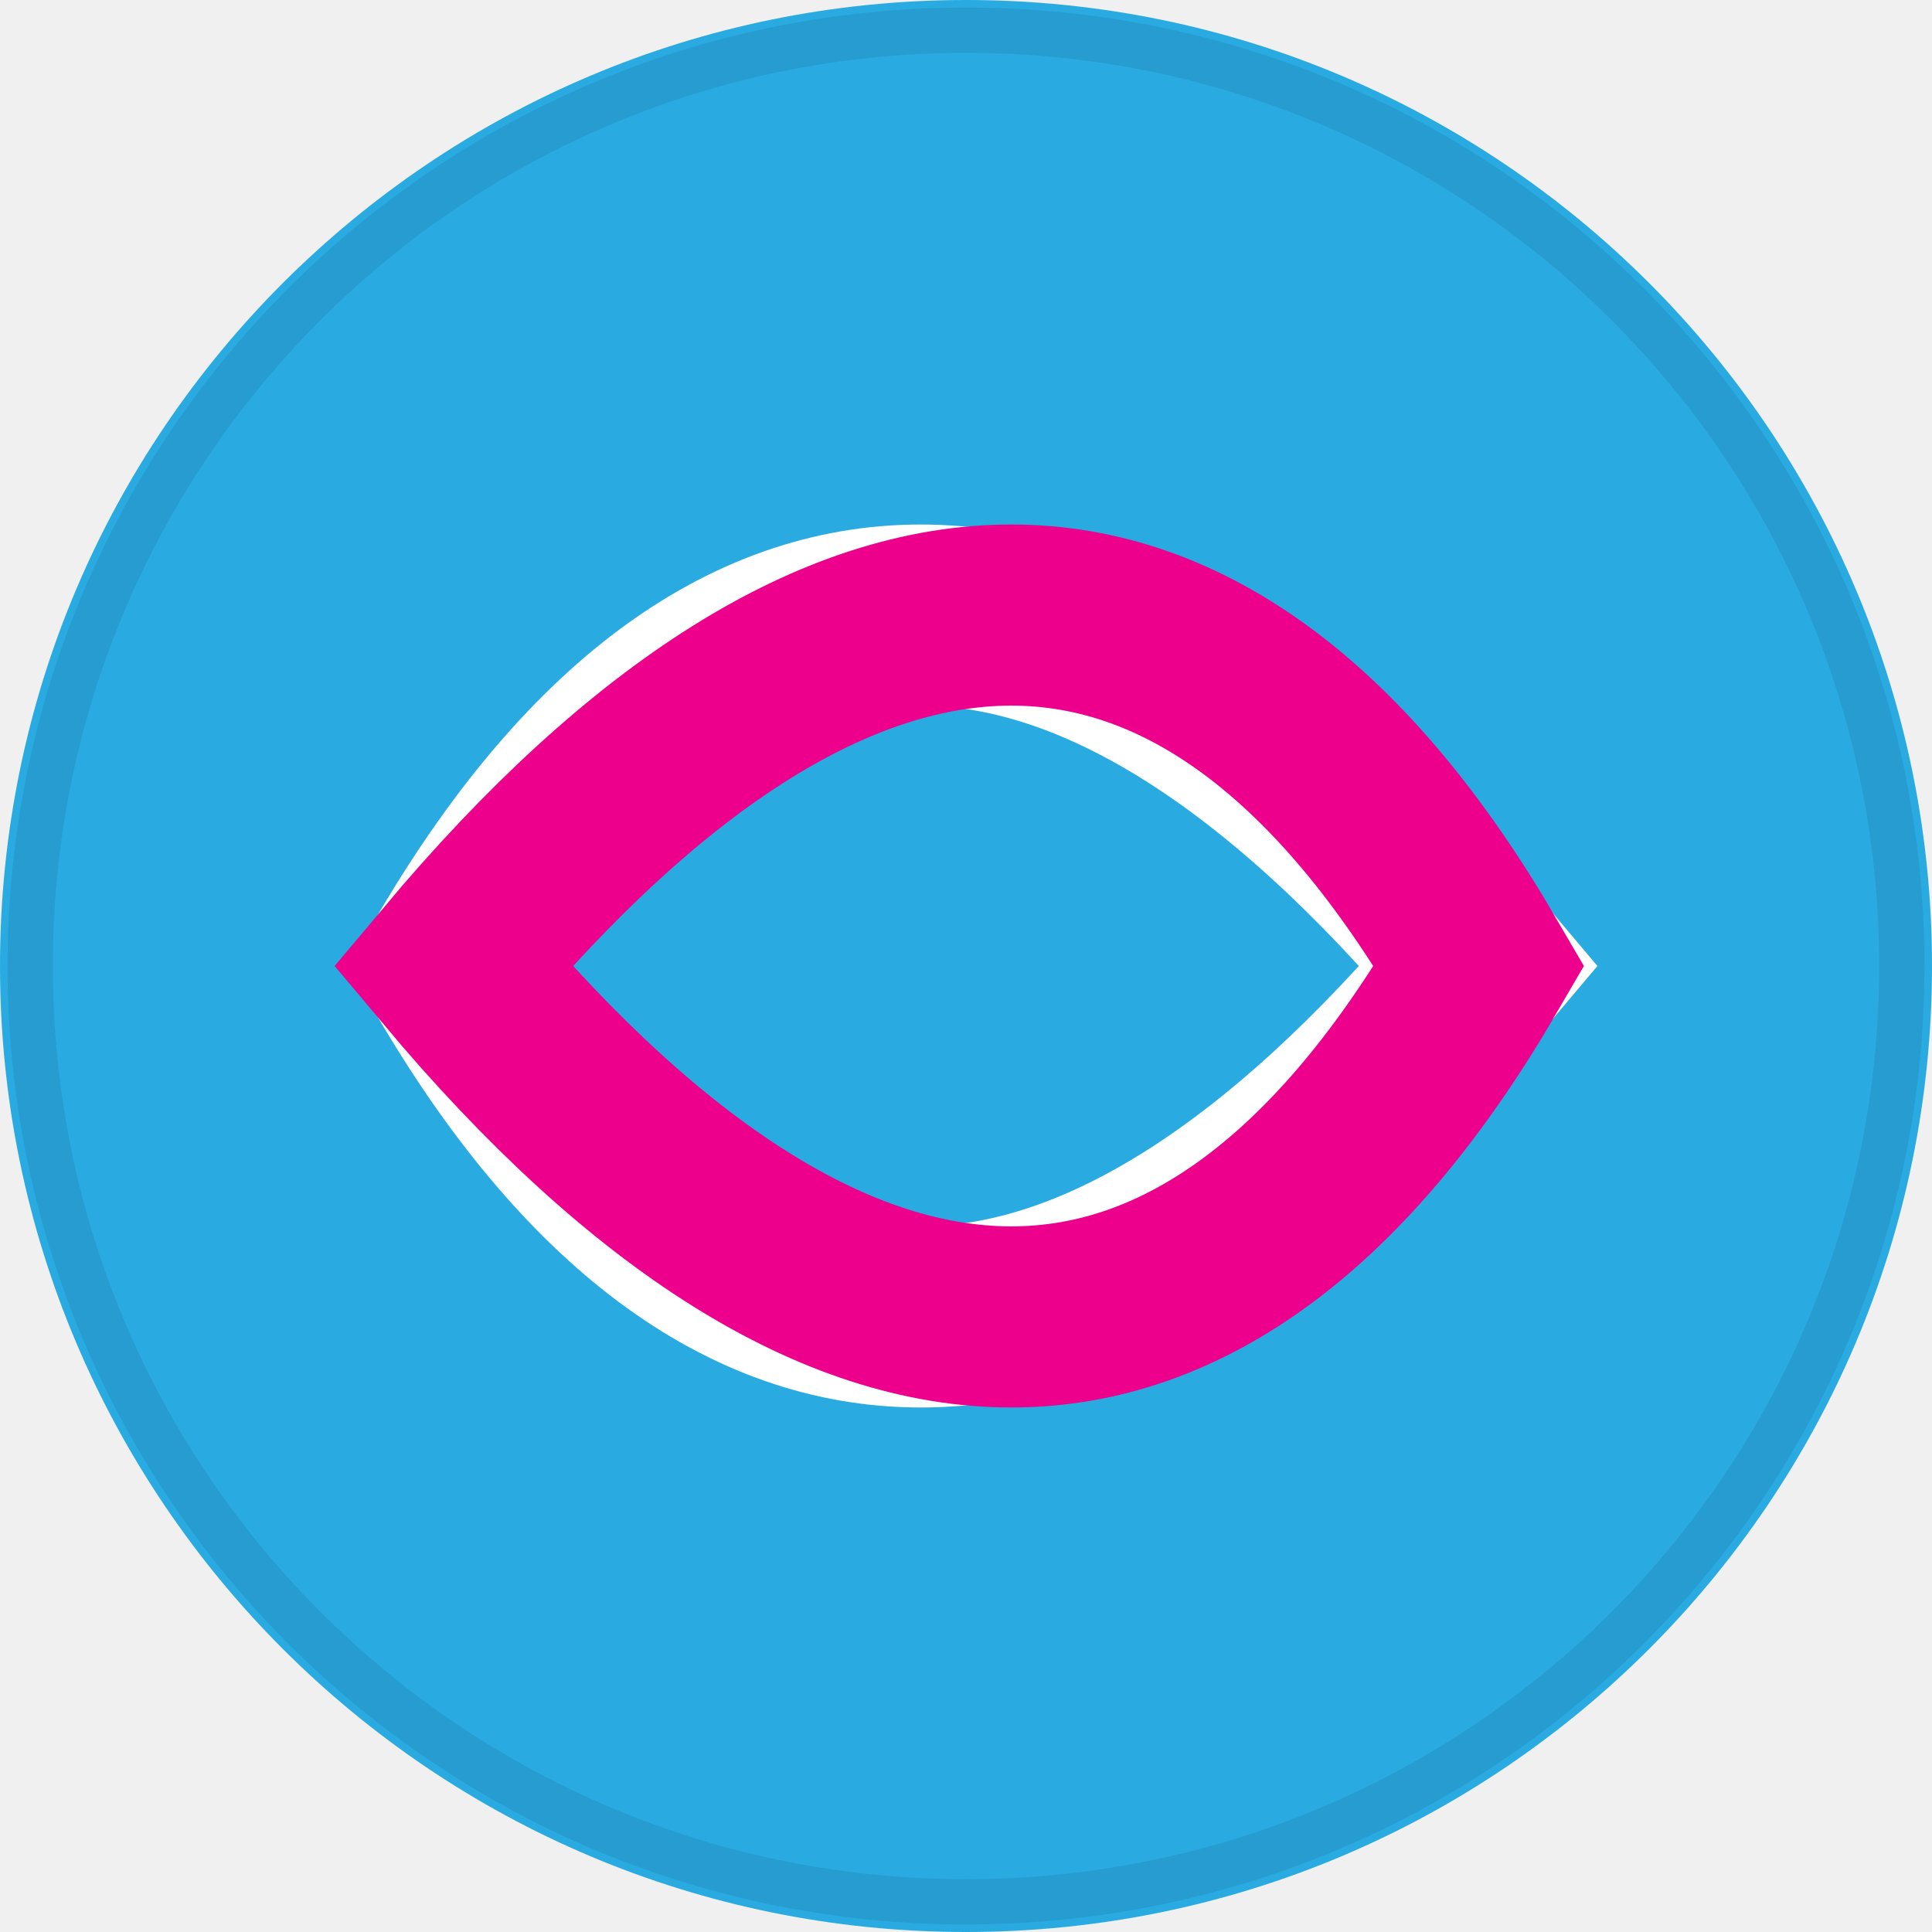
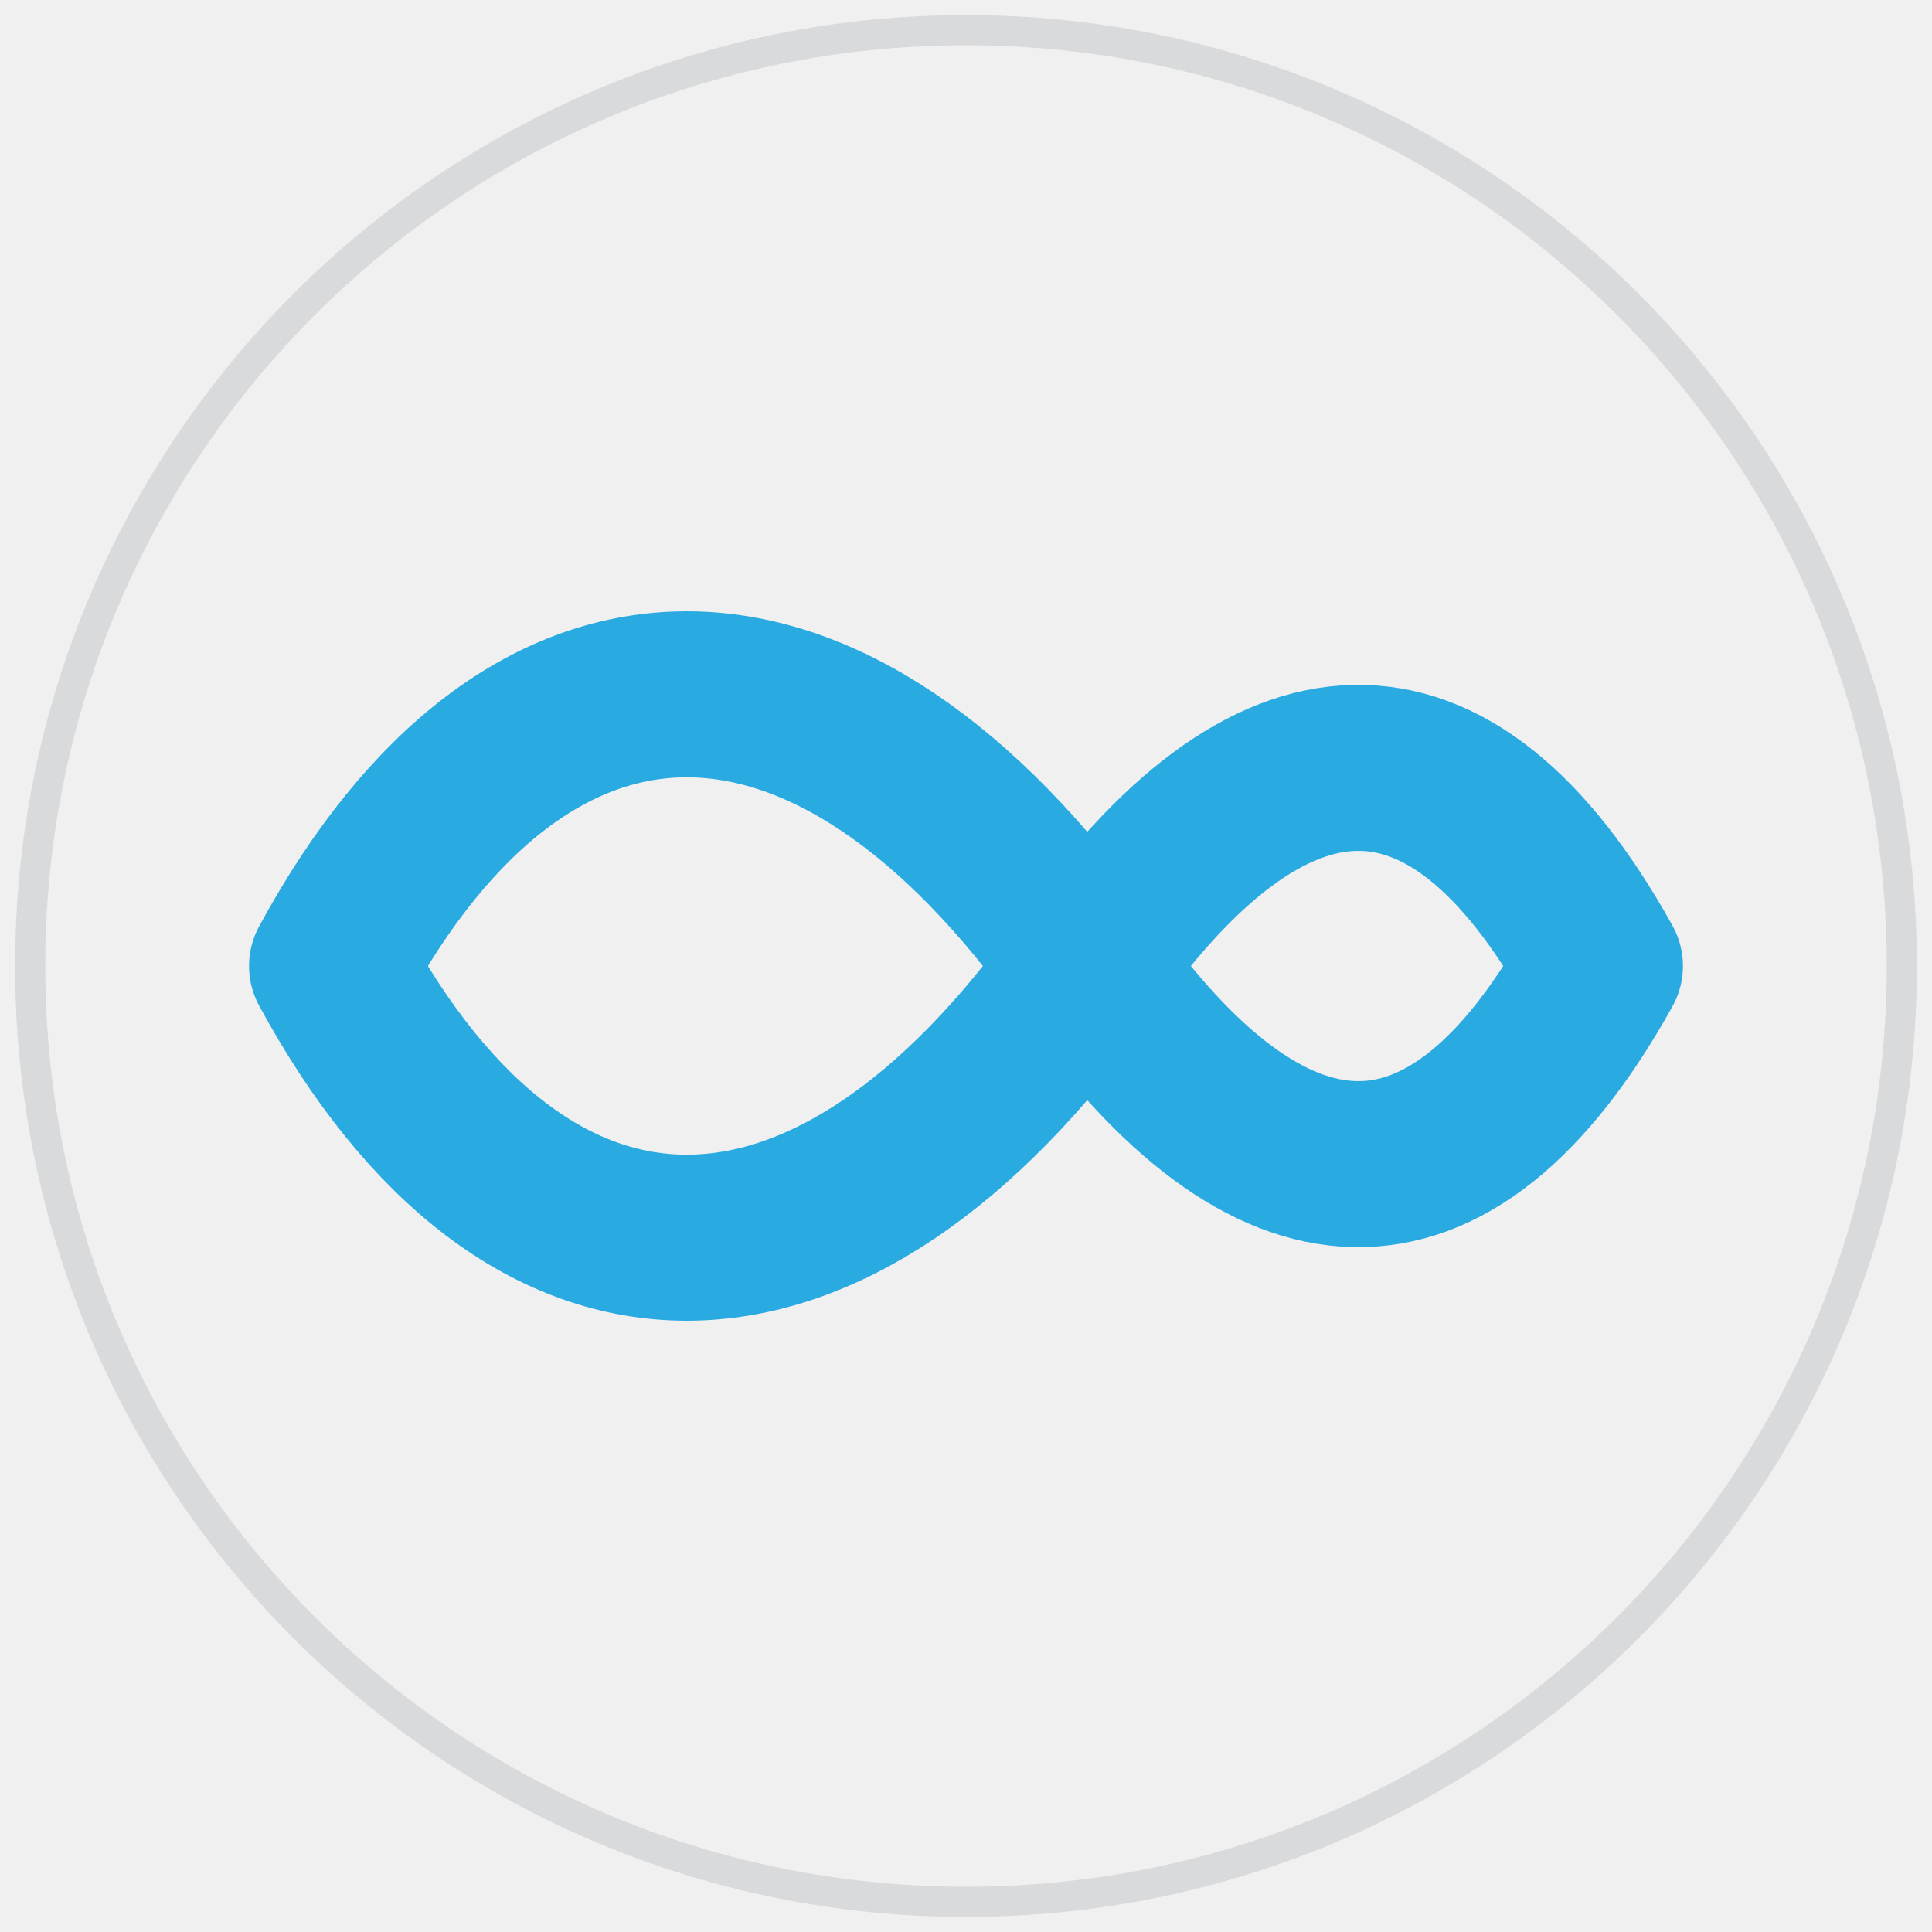
<svg xmlns="http://www.w3.org/2000/svg" width="256" height="256" viewBox="0 0 128 128" role="img" aria-label="Internet Computer logo">
-   <rect width="128" height="128" rx="64" fill="#29ABE2" />
-   <circle cx="64" cy="64" r="62" fill="none" stroke="rgba(15,23,42,.10)" stroke-width="3" />
-   <path d="M30 64c18-31 42-31 68 0-26 31-50 31-68 0Z" fill="none" stroke="white" stroke-width="12" />
-   <path d="M98 64c-18-31-42-31-68 0 26 31 50 31 68 0Z" fill="none" stroke="#EC008C" stroke-width="12" />
+   <circle cx="64" cy="64" r="62" fill="none" stroke="rgba(15,23,42,.10)" stroke-width="2" />
+   <defs>
+     <linearGradient id="icp" x1="15" y1="64" x2="113" y2="64">
+       <stop stop-color="#29ABE2" />
+       <stop offset=".5" stop-color="#ED1E79" />
+       <stop offset="1" stop-color="#F15A24" />
+     </linearGradient>
+   </defs>
+   <path d="M22 64c13-24 33-24 50 0 12 17 24 18 34 0-10-18-22-17-34 0-17 24-37 24-50 0Z" fill="none" stroke="url(#icp)" stroke-width="11" stroke-linecap="round" stroke-linejoin="round" />
</svg>
